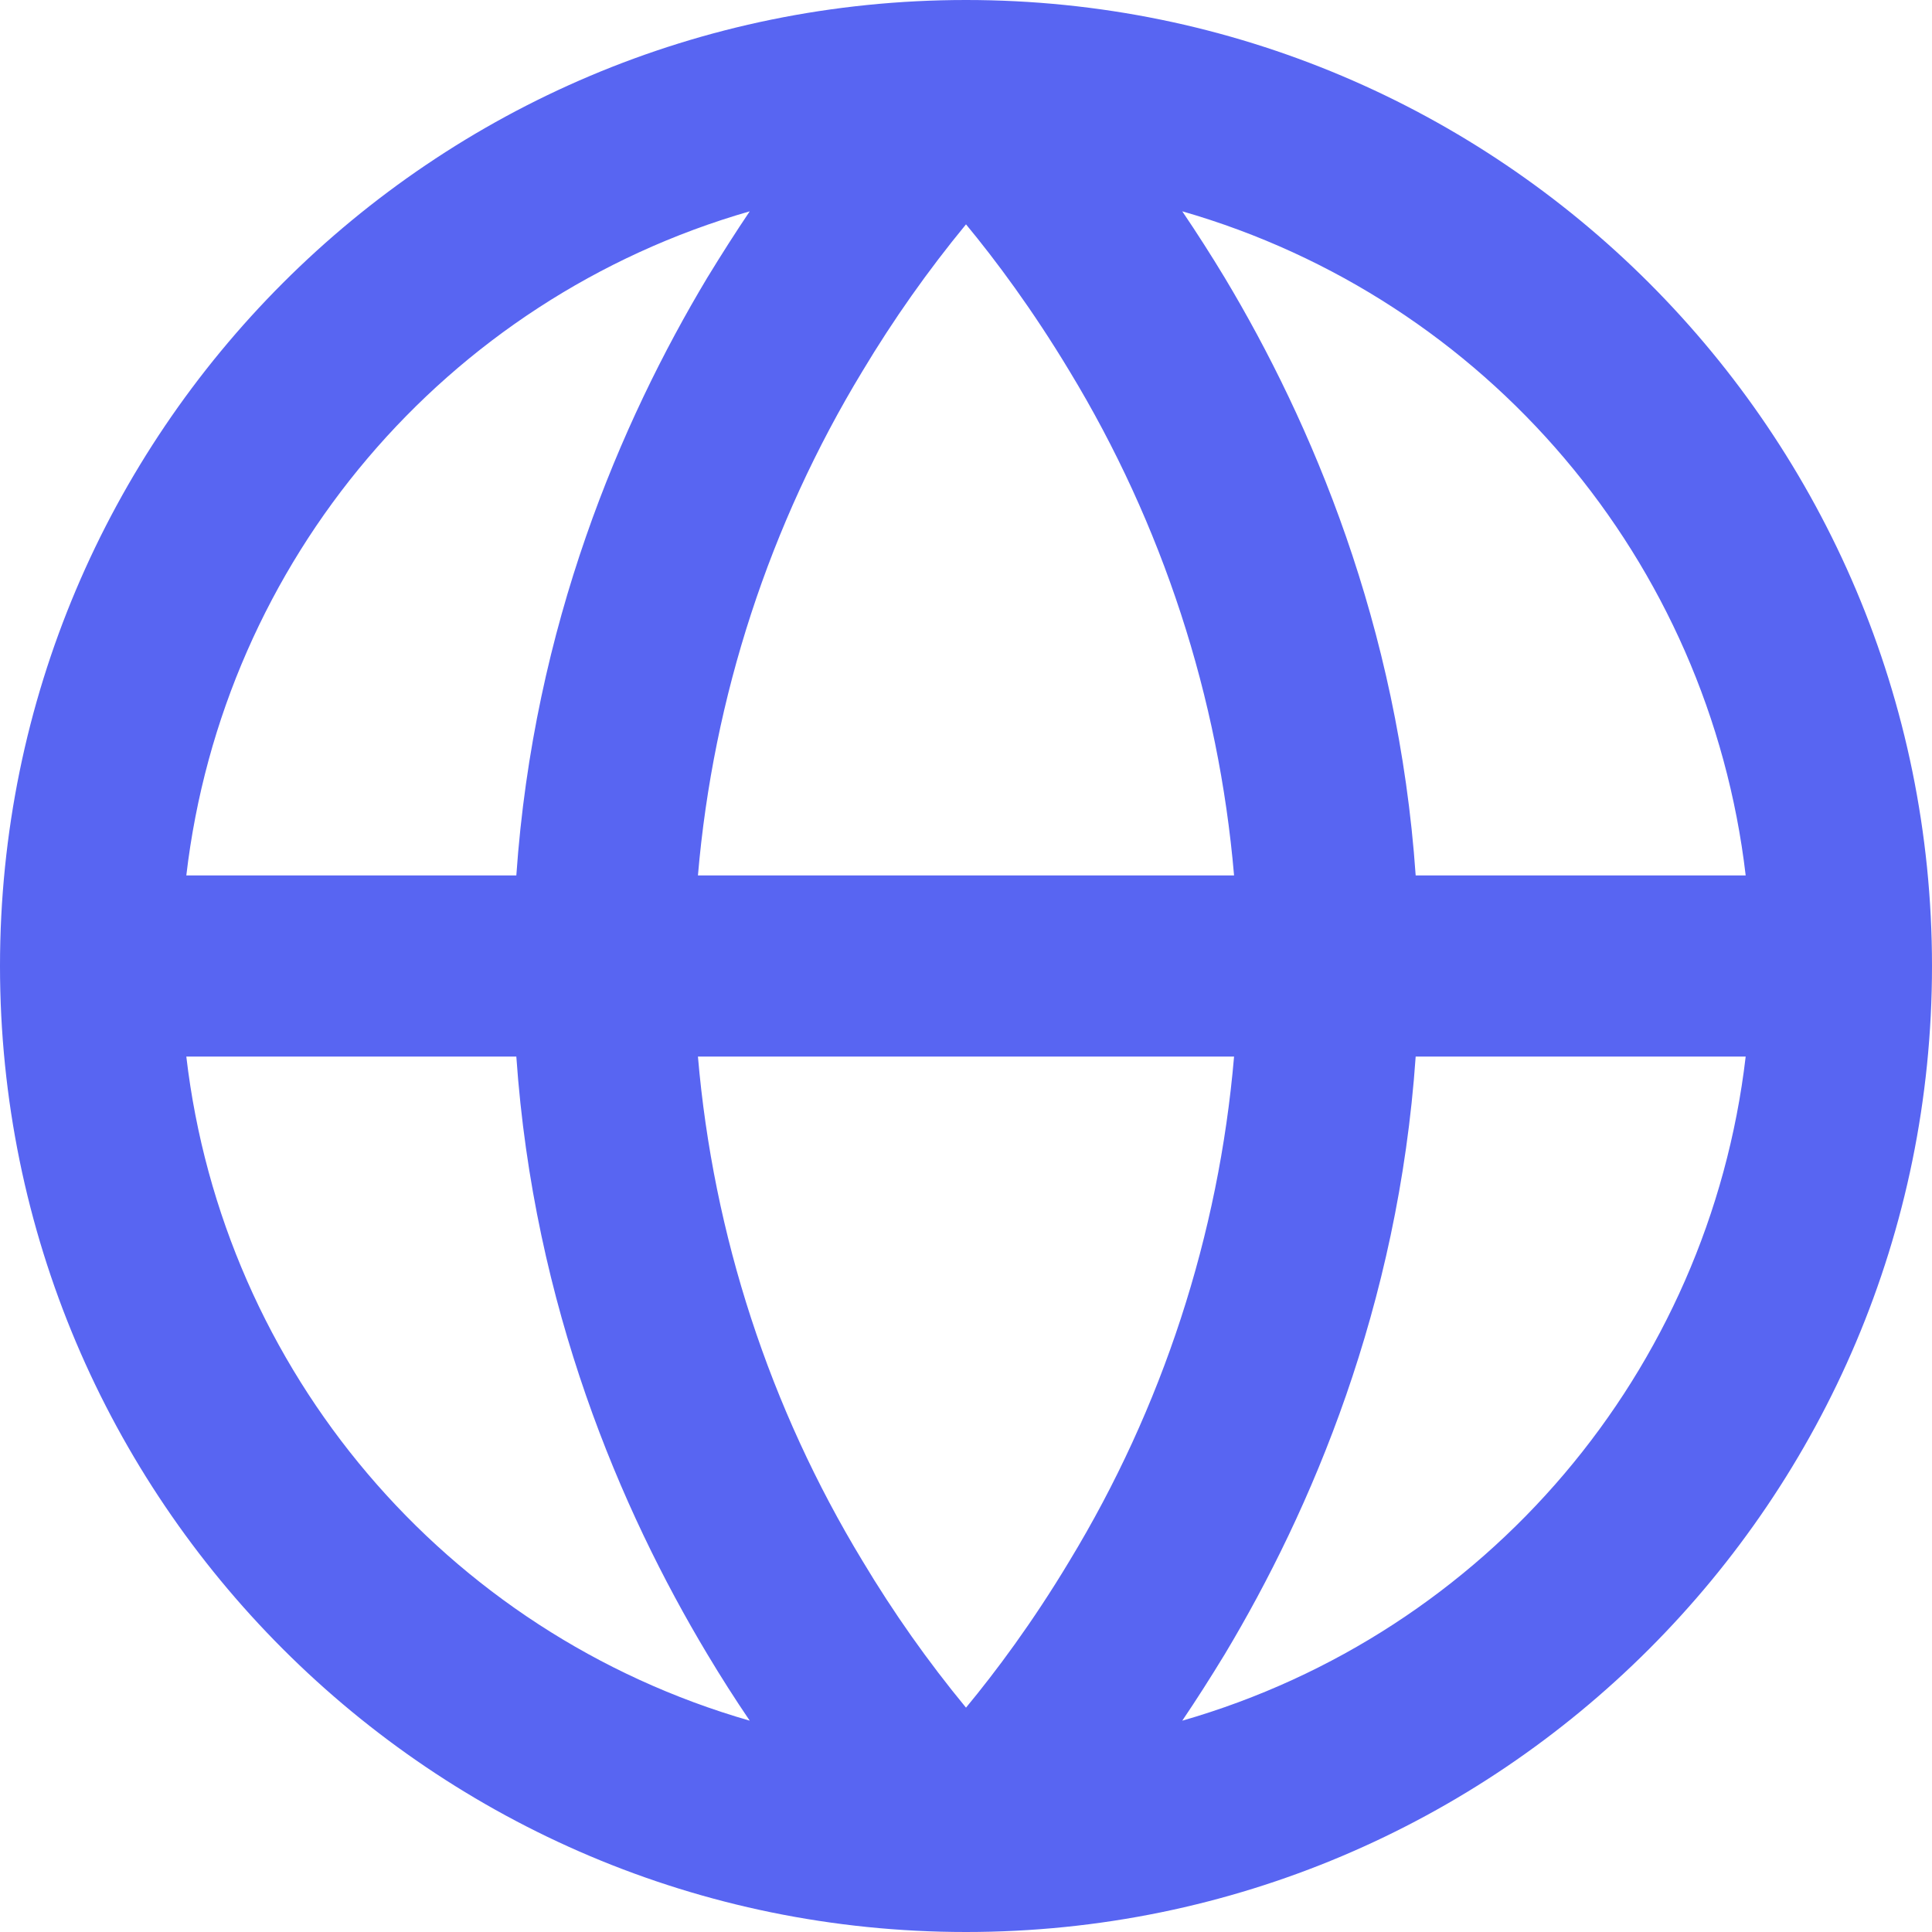
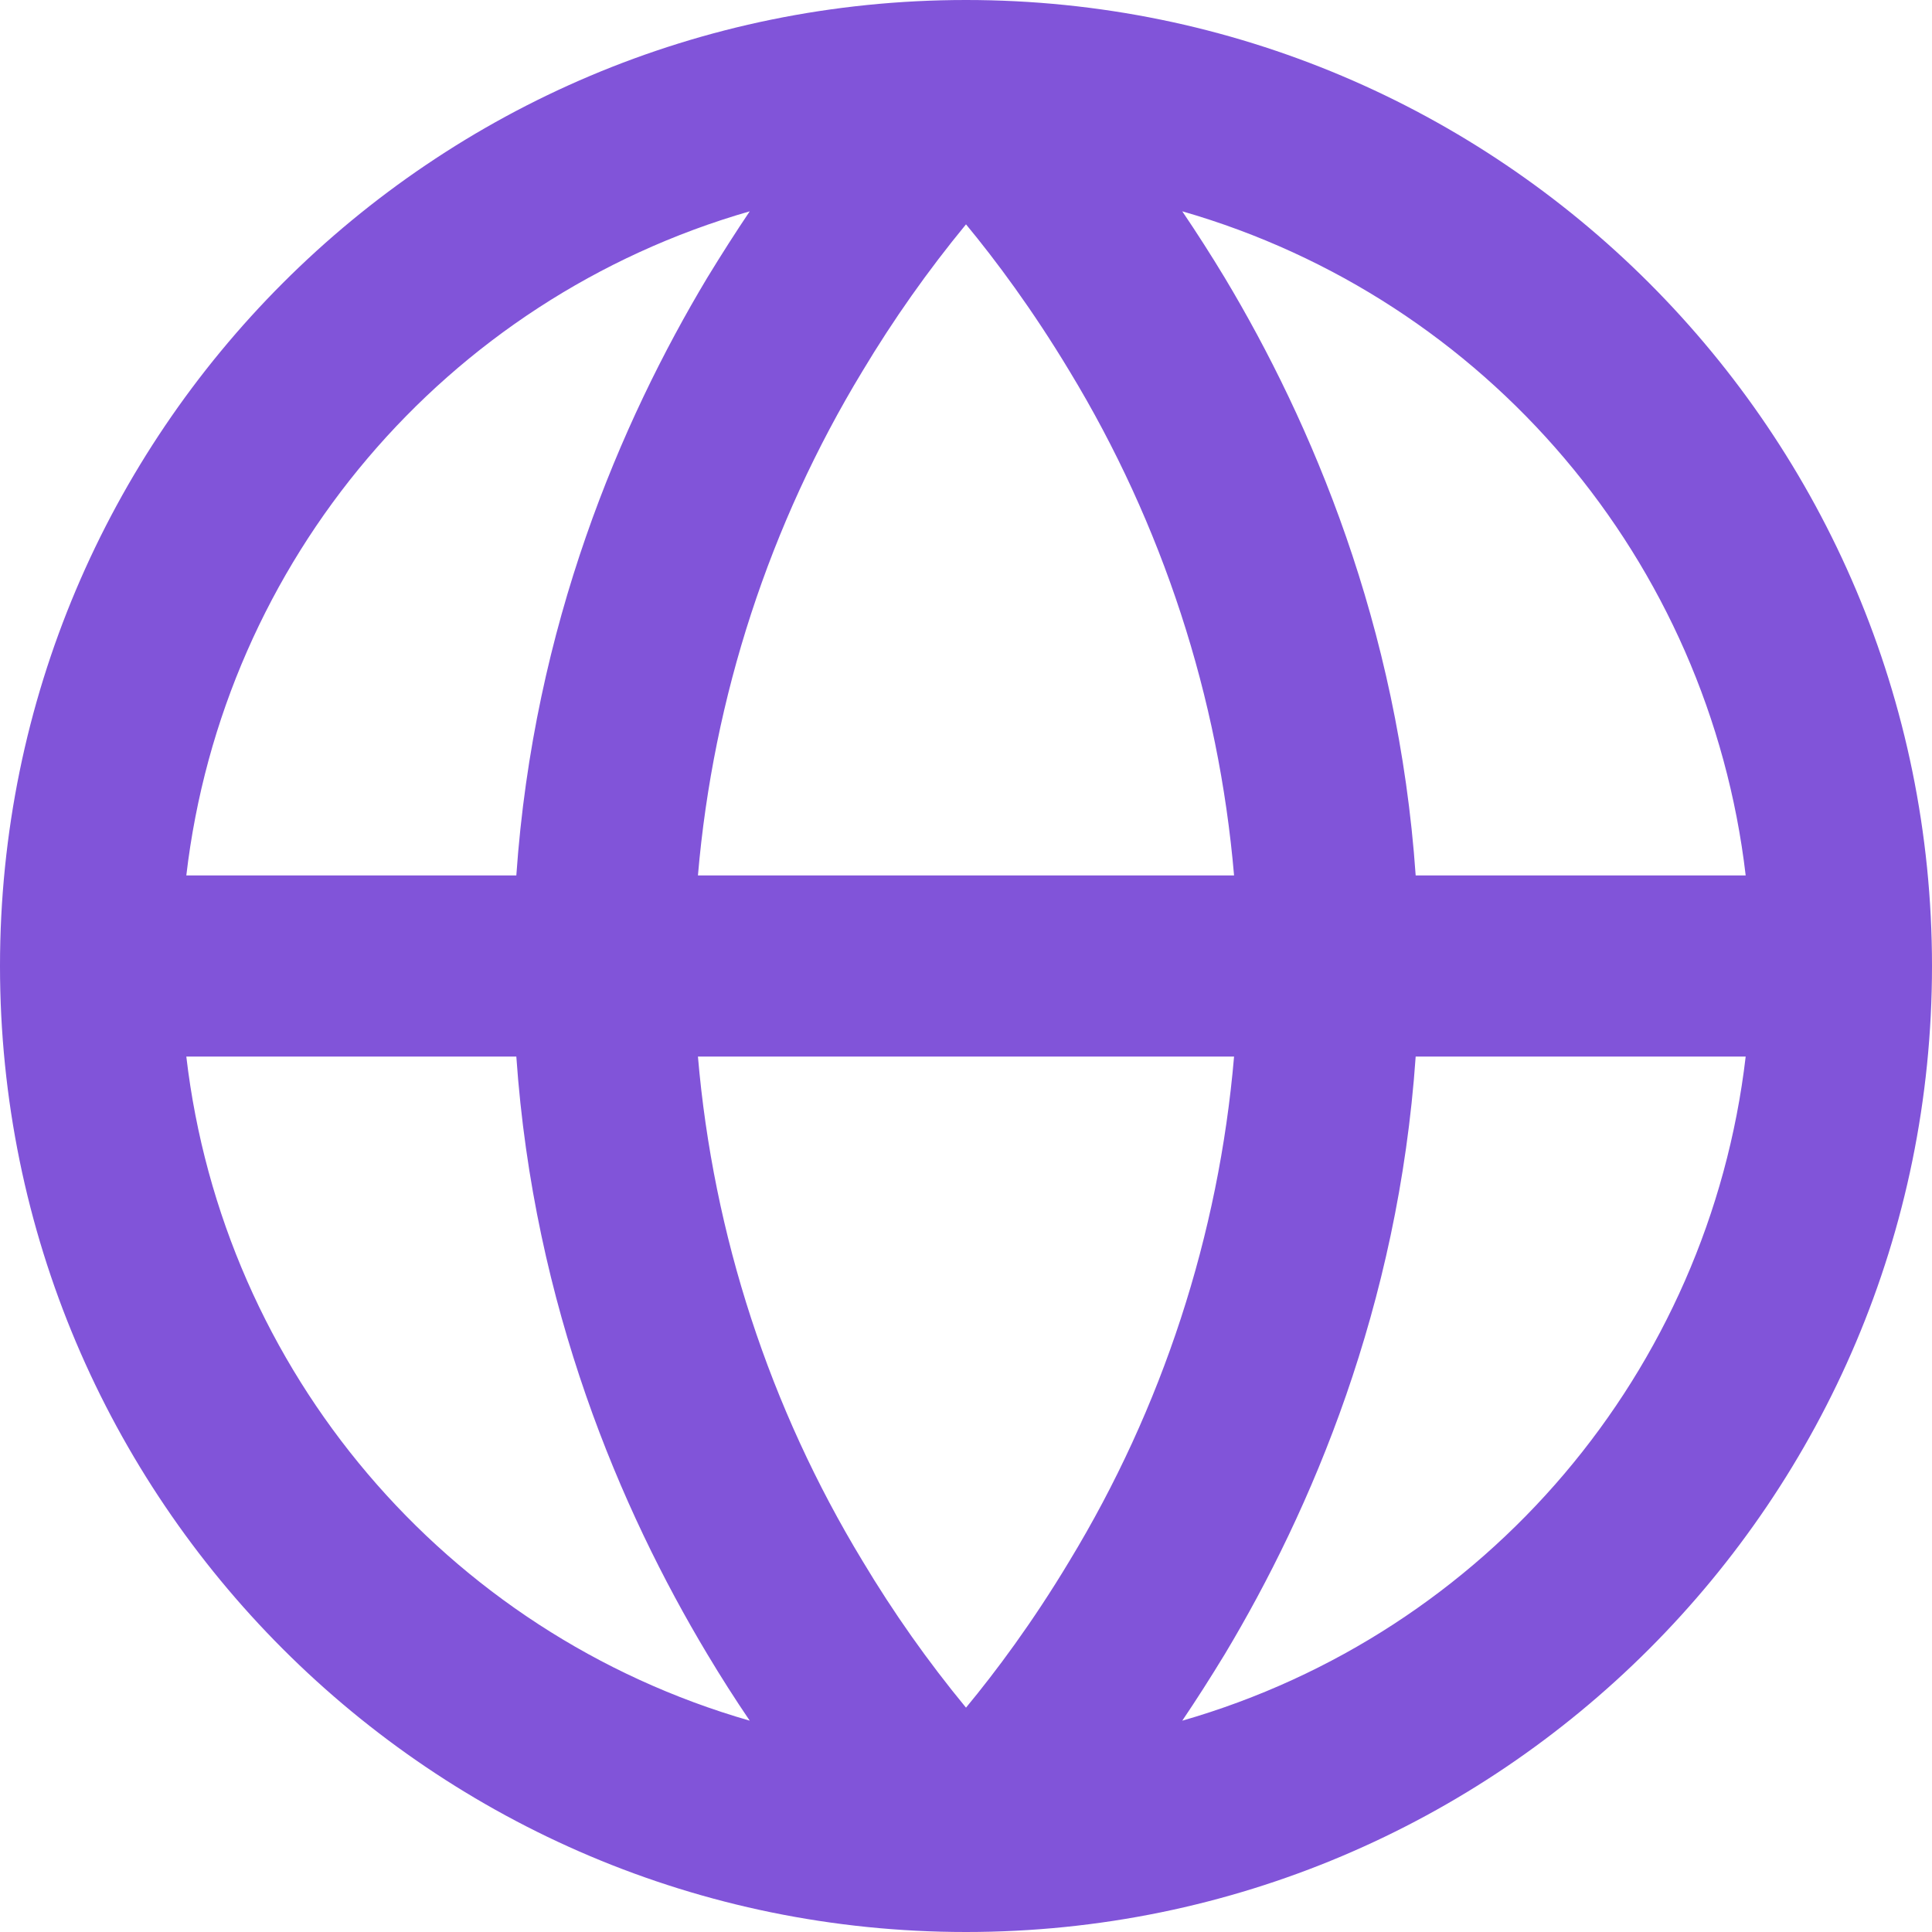
<svg xmlns="http://www.w3.org/2000/svg" width="1em" height="1em" viewBox="0 0 16 16">
-   <path fill="#5865F2" d="M8 0a8 8 0 1 1 0 16A8 8 0 0 1 8 0M5.78 8.75a9.64 9.64 0 0 0 1.363 4.177q.383.64.857 1.215c.245-.296.551-.705.857-1.215A9.64 9.64 0 0 0 10.22 8.75Zm4.44-1.5a9.64 9.64 0 0 0-1.363-4.177c-.307-.51-.612-.919-.857-1.215a10 10 0 0 0-.857 1.215A9.64 9.64 0 0 0 5.78 7.25Zm-5.944 1.5H1.543a6.51 6.51 0 0 0 4.666 5.5q-.184-.271-.352-.552c-.715-1.192-1.437-2.874-1.581-4.948m-2.733-1.5h2.733c.144-2.074.866-3.756 1.58-4.948q.18-.295.353-.552a6.51 6.51 0 0 0-4.666 5.5m10.181 1.5c-.144 2.074-.866 3.756-1.58 4.948q-.18.296-.353.552a6.51 6.51 0 0 0 4.666-5.5Zm2.733-1.5a6.51 6.51 0 0 0-4.666-5.5q.184.272.353.552c.714 1.192 1.436 2.874 1.58 4.948Z" />
+   <path fill="#8154d9" d="M8 0a8 8 0 1 1 0 16A8 8 0 0 1 8 0M5.78 8.75a9.64 9.64 0 0 0 1.363 4.177q.383.64.857 1.215c.245-.296.551-.705.857-1.215A9.64 9.64 0 0 0 10.22 8.75Zm4.44-1.5a9.64 9.64 0 0 0-1.363-4.177c-.307-.51-.612-.919-.857-1.215a10 10 0 0 0-.857 1.215A9.64 9.64 0 0 0 5.78 7.25Zm-5.944 1.5H1.543a6.51 6.51 0 0 0 4.666 5.5q-.184-.271-.352-.552c-.715-1.192-1.437-2.874-1.581-4.948m-2.733-1.5h2.733c.144-2.074.866-3.756 1.58-4.948q.18-.295.353-.552a6.51 6.51 0 0 0-4.666 5.5m10.181 1.5c-.144 2.074-.866 3.756-1.58 4.948q-.18.296-.353.552a6.51 6.51 0 0 0 4.666-5.5Zm2.733-1.5a6.51 6.51 0 0 0-4.666-5.5q.184.272.353.552c.714 1.192 1.436 2.874 1.58 4.948Z" />
</svg>
